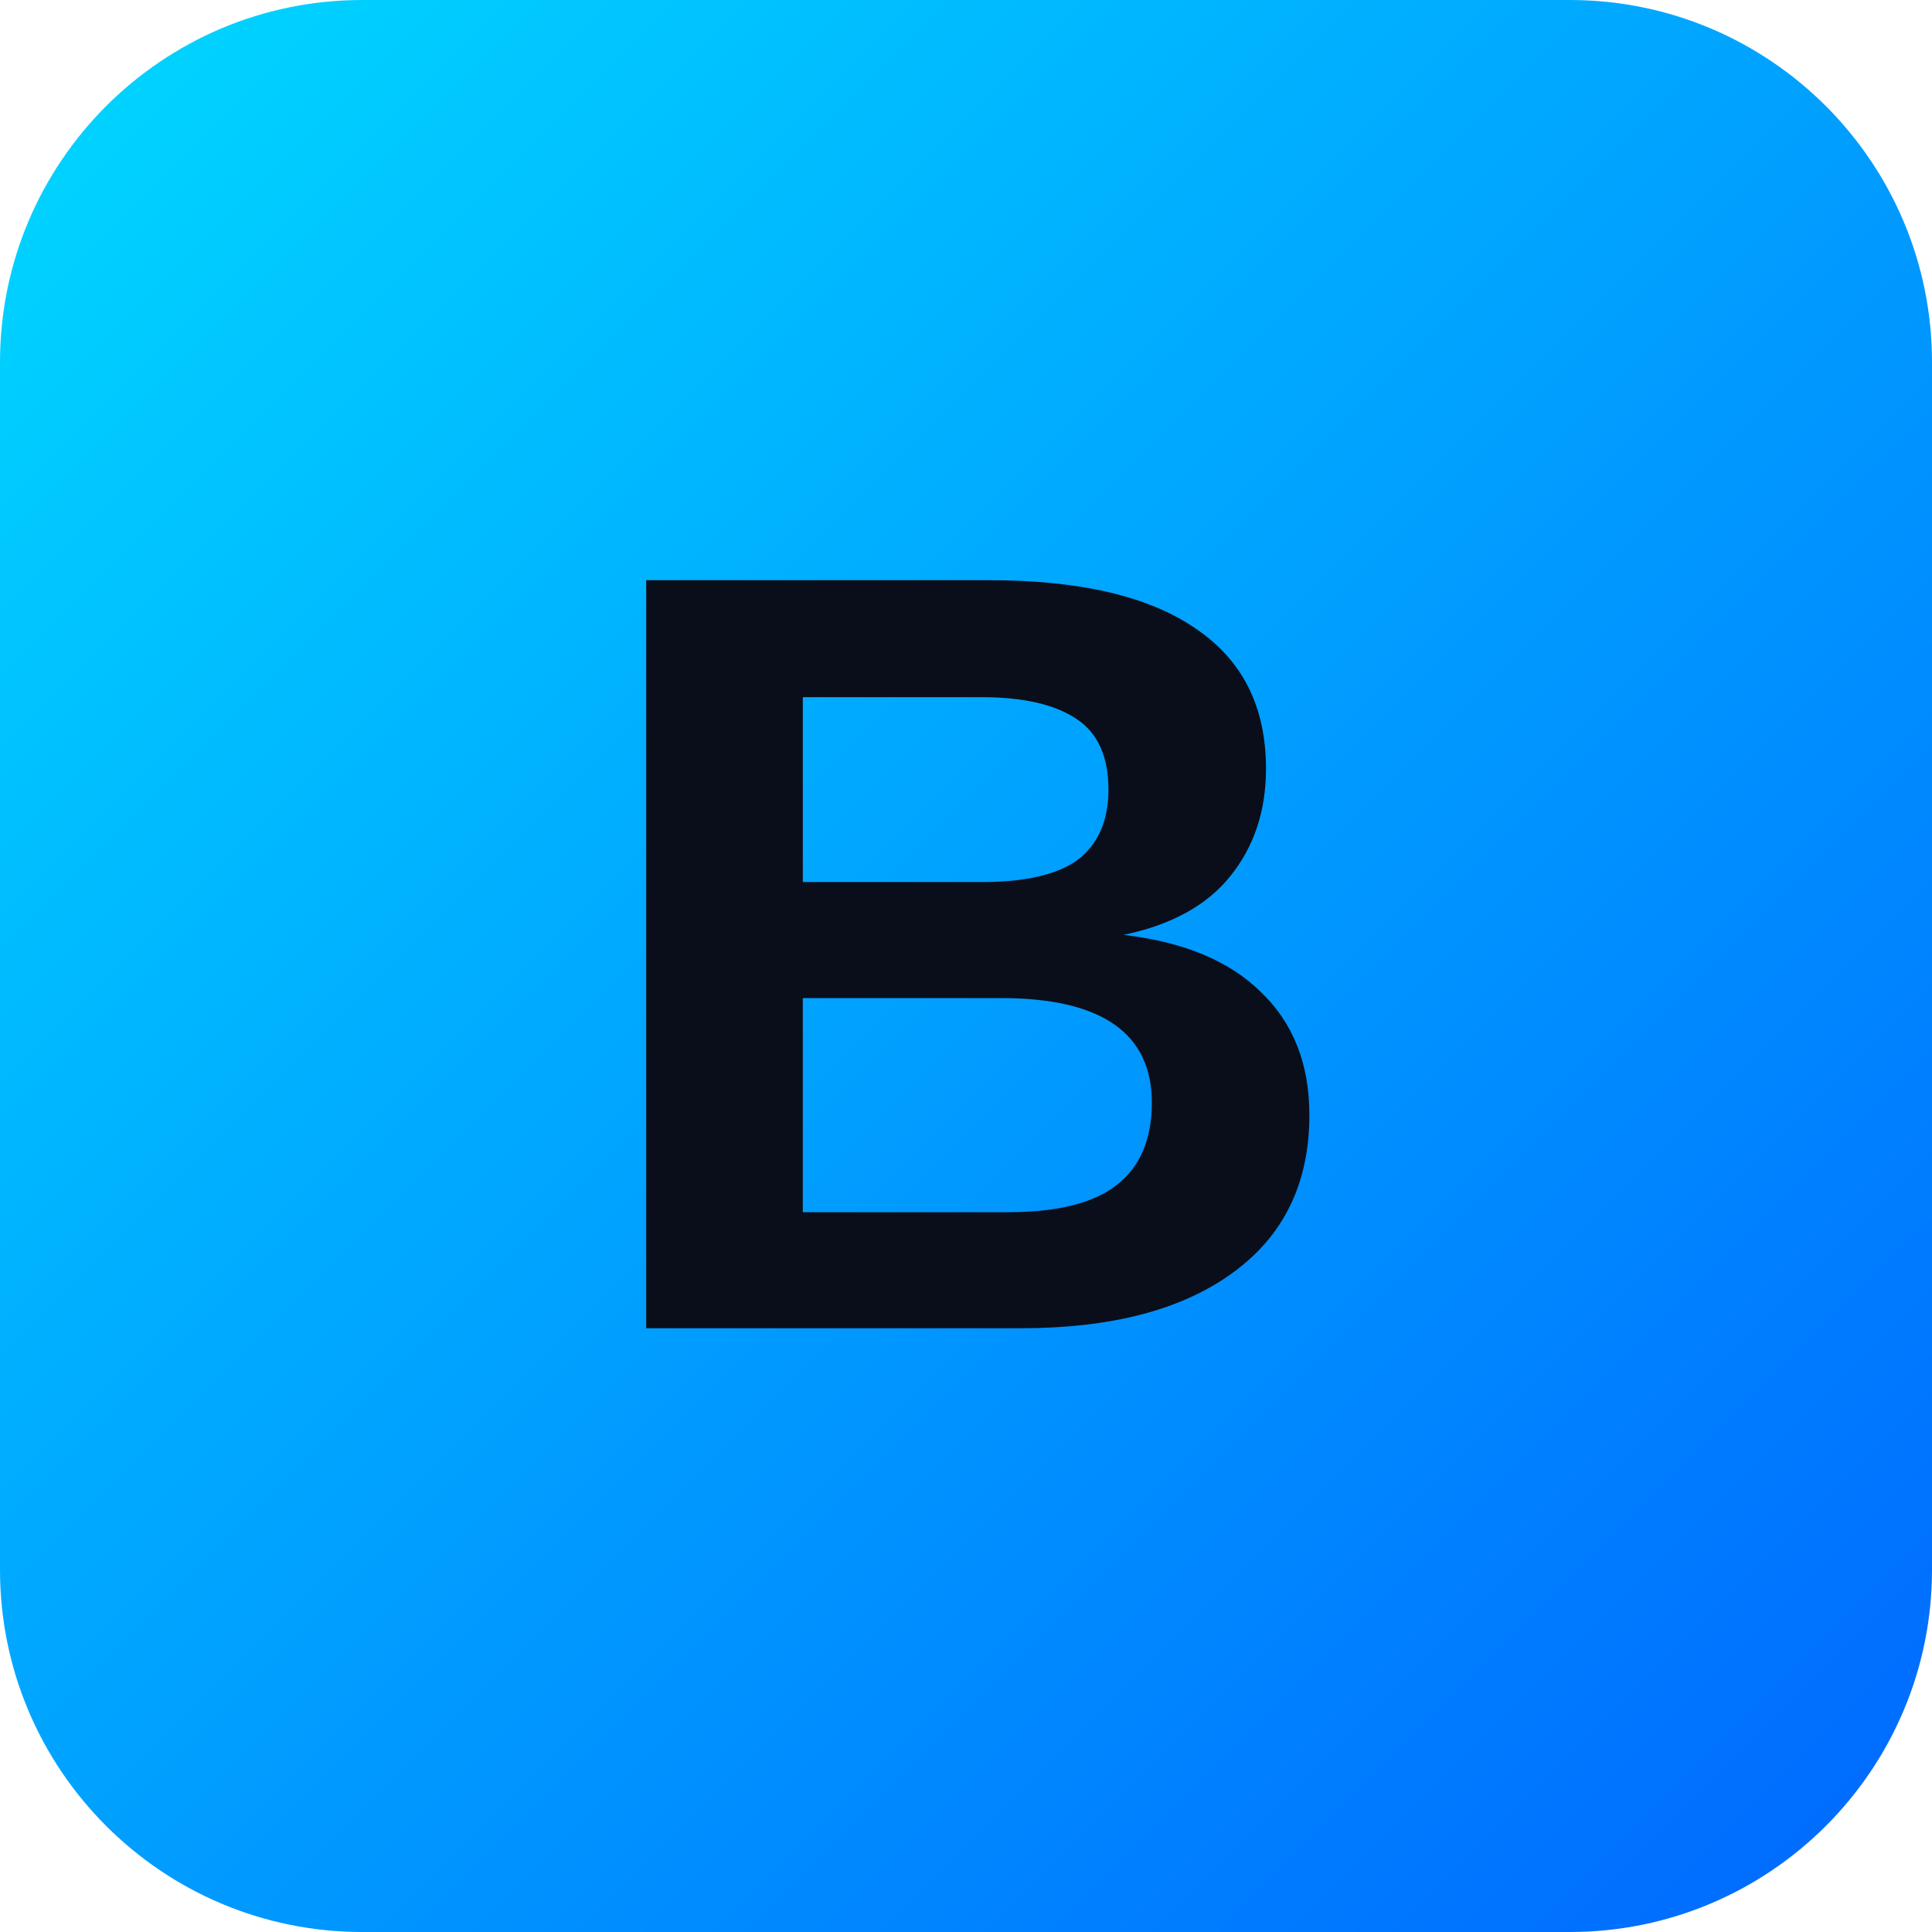
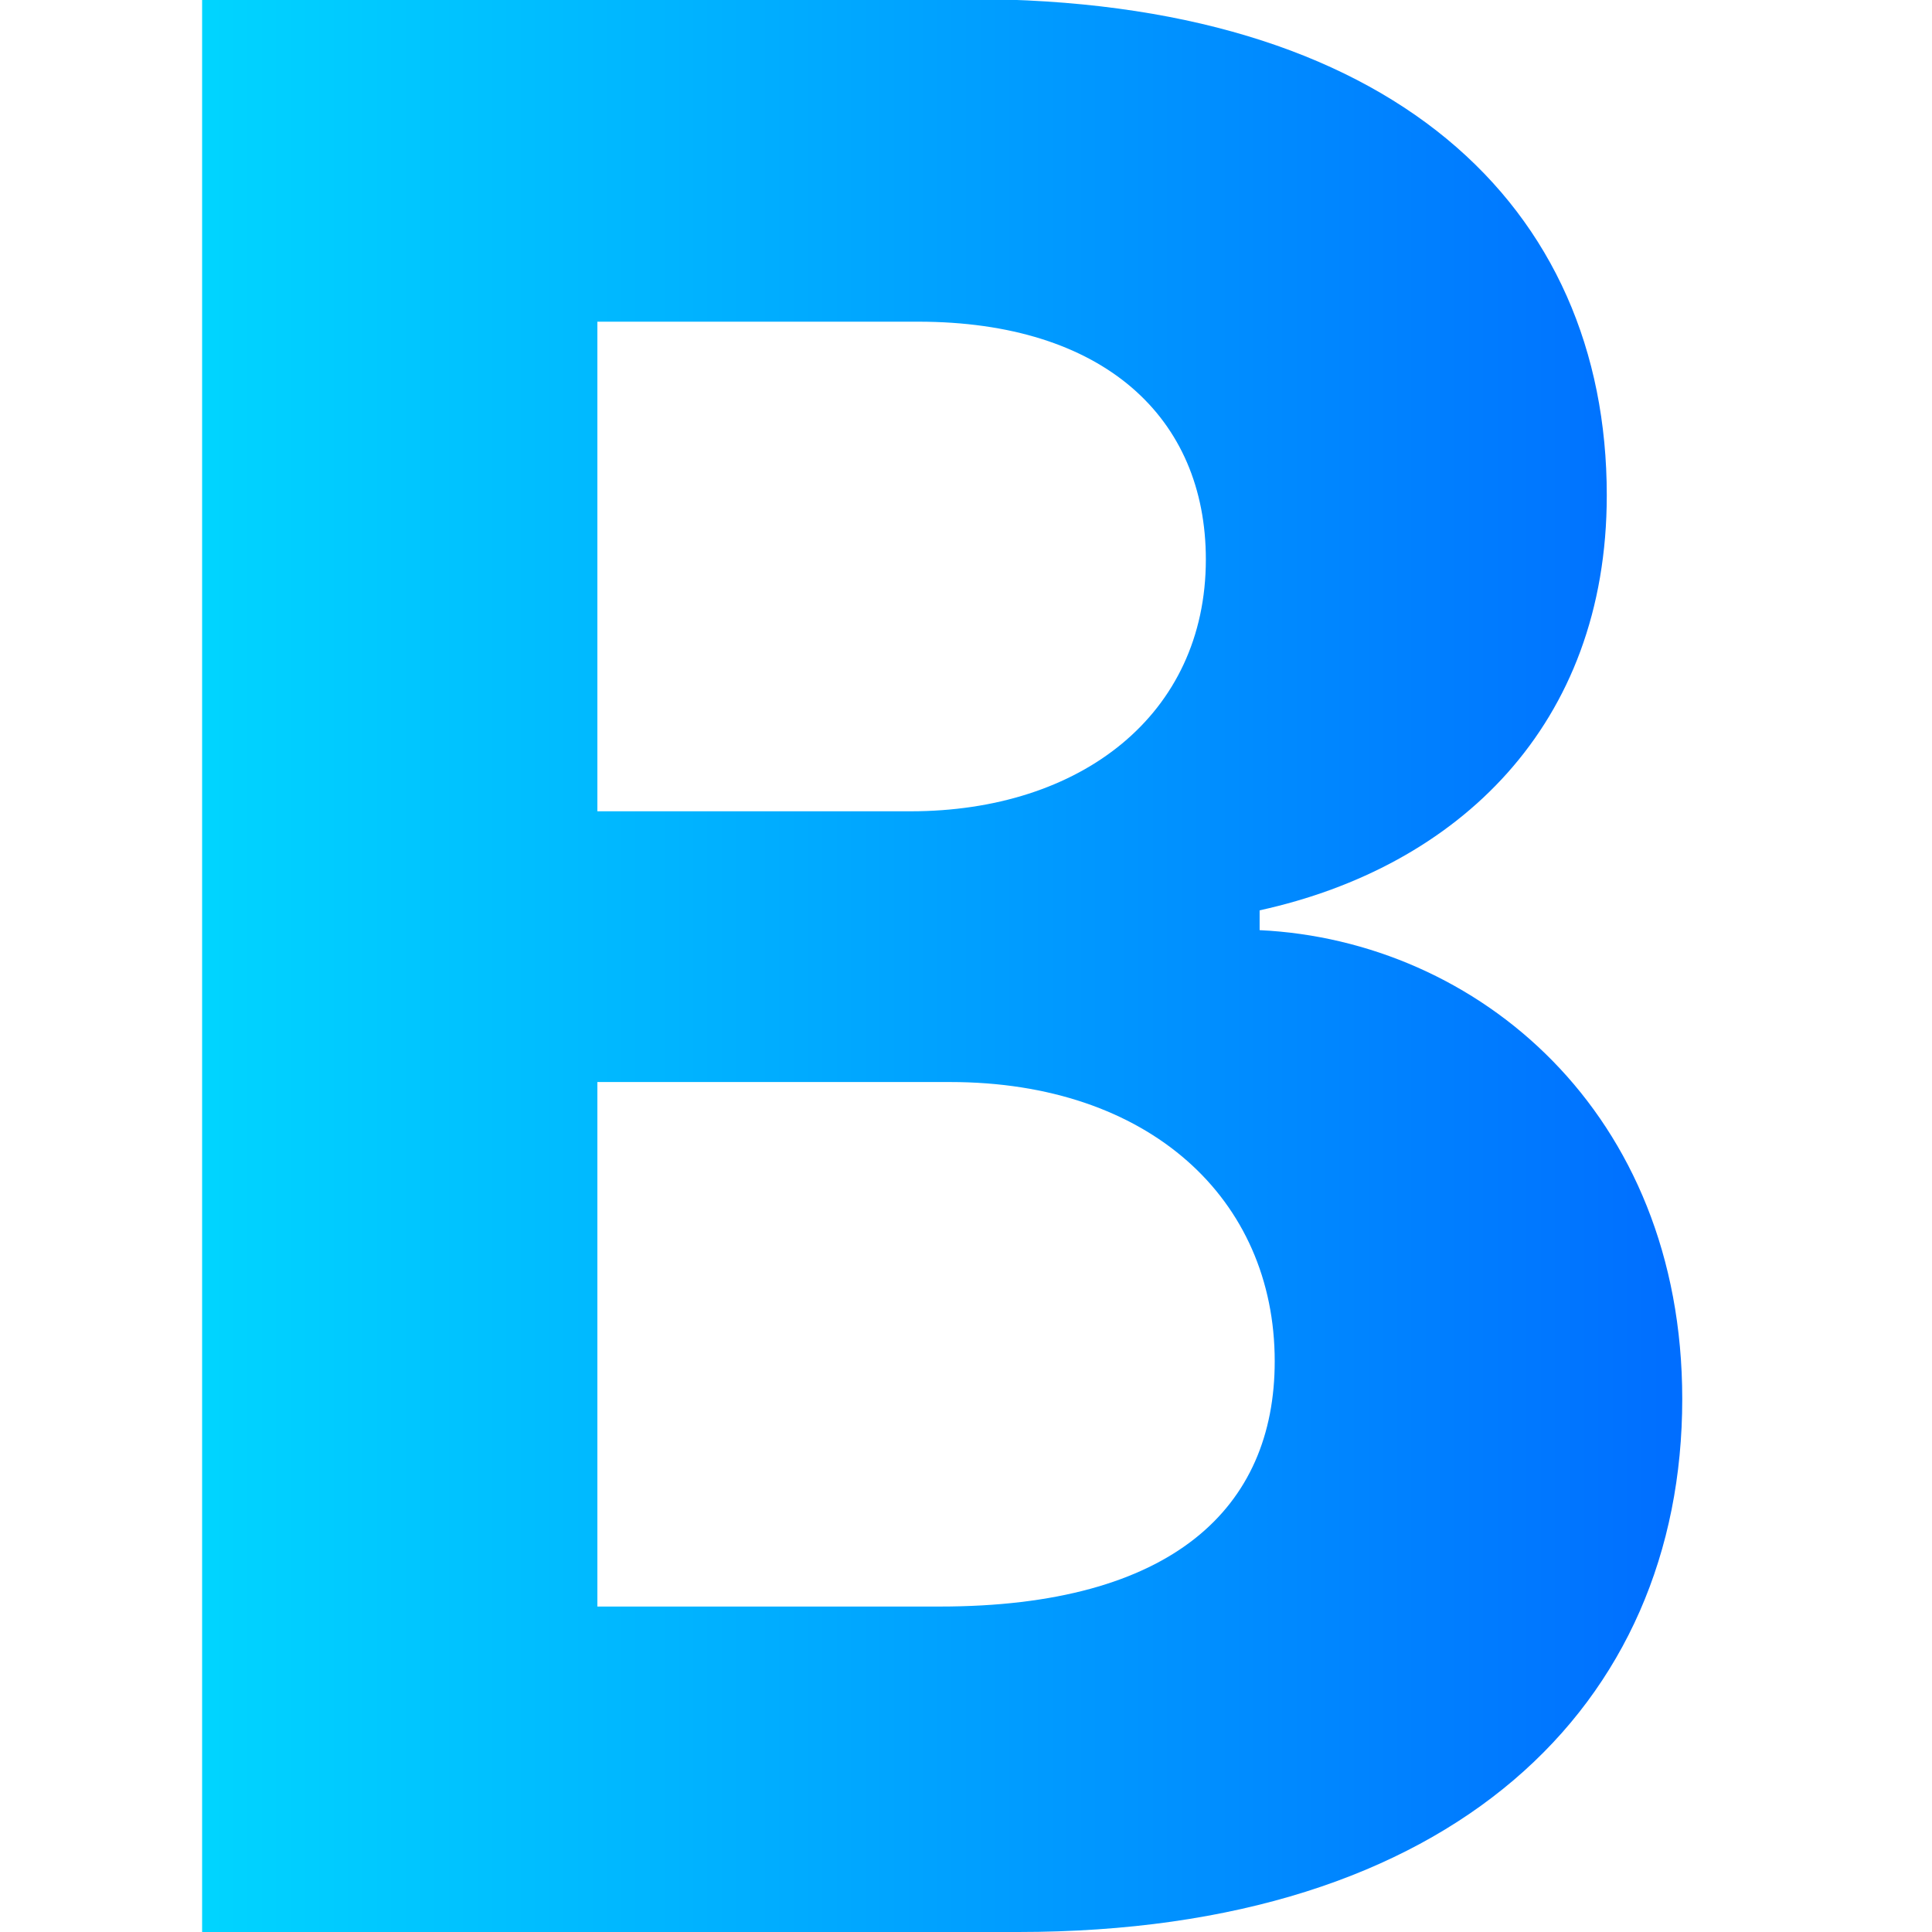
- <svg xmlns="http://www.w3.org/2000/svg" viewBox="0 0 32 32">
-   <defs>
-     <linearGradient id="grad" x1="0%" y1="0%" x2="100%" y2="100%">
-       <stop offset="0%" style="stop-color:#00d9ff;stop-opacity:1" />
-       <stop offset="100%" style="stop-color:#0066ff;stop-opacity:1" />
+ <svg xmlns="http://www.w3.org/2000/svg" viewBox="0 0 32 32" version="1.1" id="svg2">
+   <defs id="defs2">
+     <linearGradient id="grad" x1="6.085" y1="1.689" x2="30.296" y2="1.689" gradientTransform="matrix(1.130889,0,0,1.321738,-4.571598,-2.23268)" gradientUnits="userSpaceOnUse">
+       <stop offset="0%" style="stop-color:#00d9ff;stop-opacity:1" id="stop1" />
+       <stop offset="100%" style="stop-color:#0066ff;stop-opacity:1" id="stop2" />
    </linearGradient>
  </defs>
-   <rect width="32" height="32" rx="6" fill="url(#grad)" />
-   <text x="16" y="22" font-family="Arial, sans-serif" font-size="18" font-weight="bold" fill="#0a0e1a" text-anchor="middle">B</text>
+   <text x="15" y="32" font-family="Inter, '-apple-system', BlinkMacSystemFont, 'Segoe UI', Roboto, sans-serif" font-size="44.013px" font-weight="700" fill="url(#grad)" text-anchor="middle" dominant-baseline="alphabetic" style="font-variation-settings:'wght' 700;fill:url(#grad);stroke-width:1.223" id="text2">B</text>
</svg>
